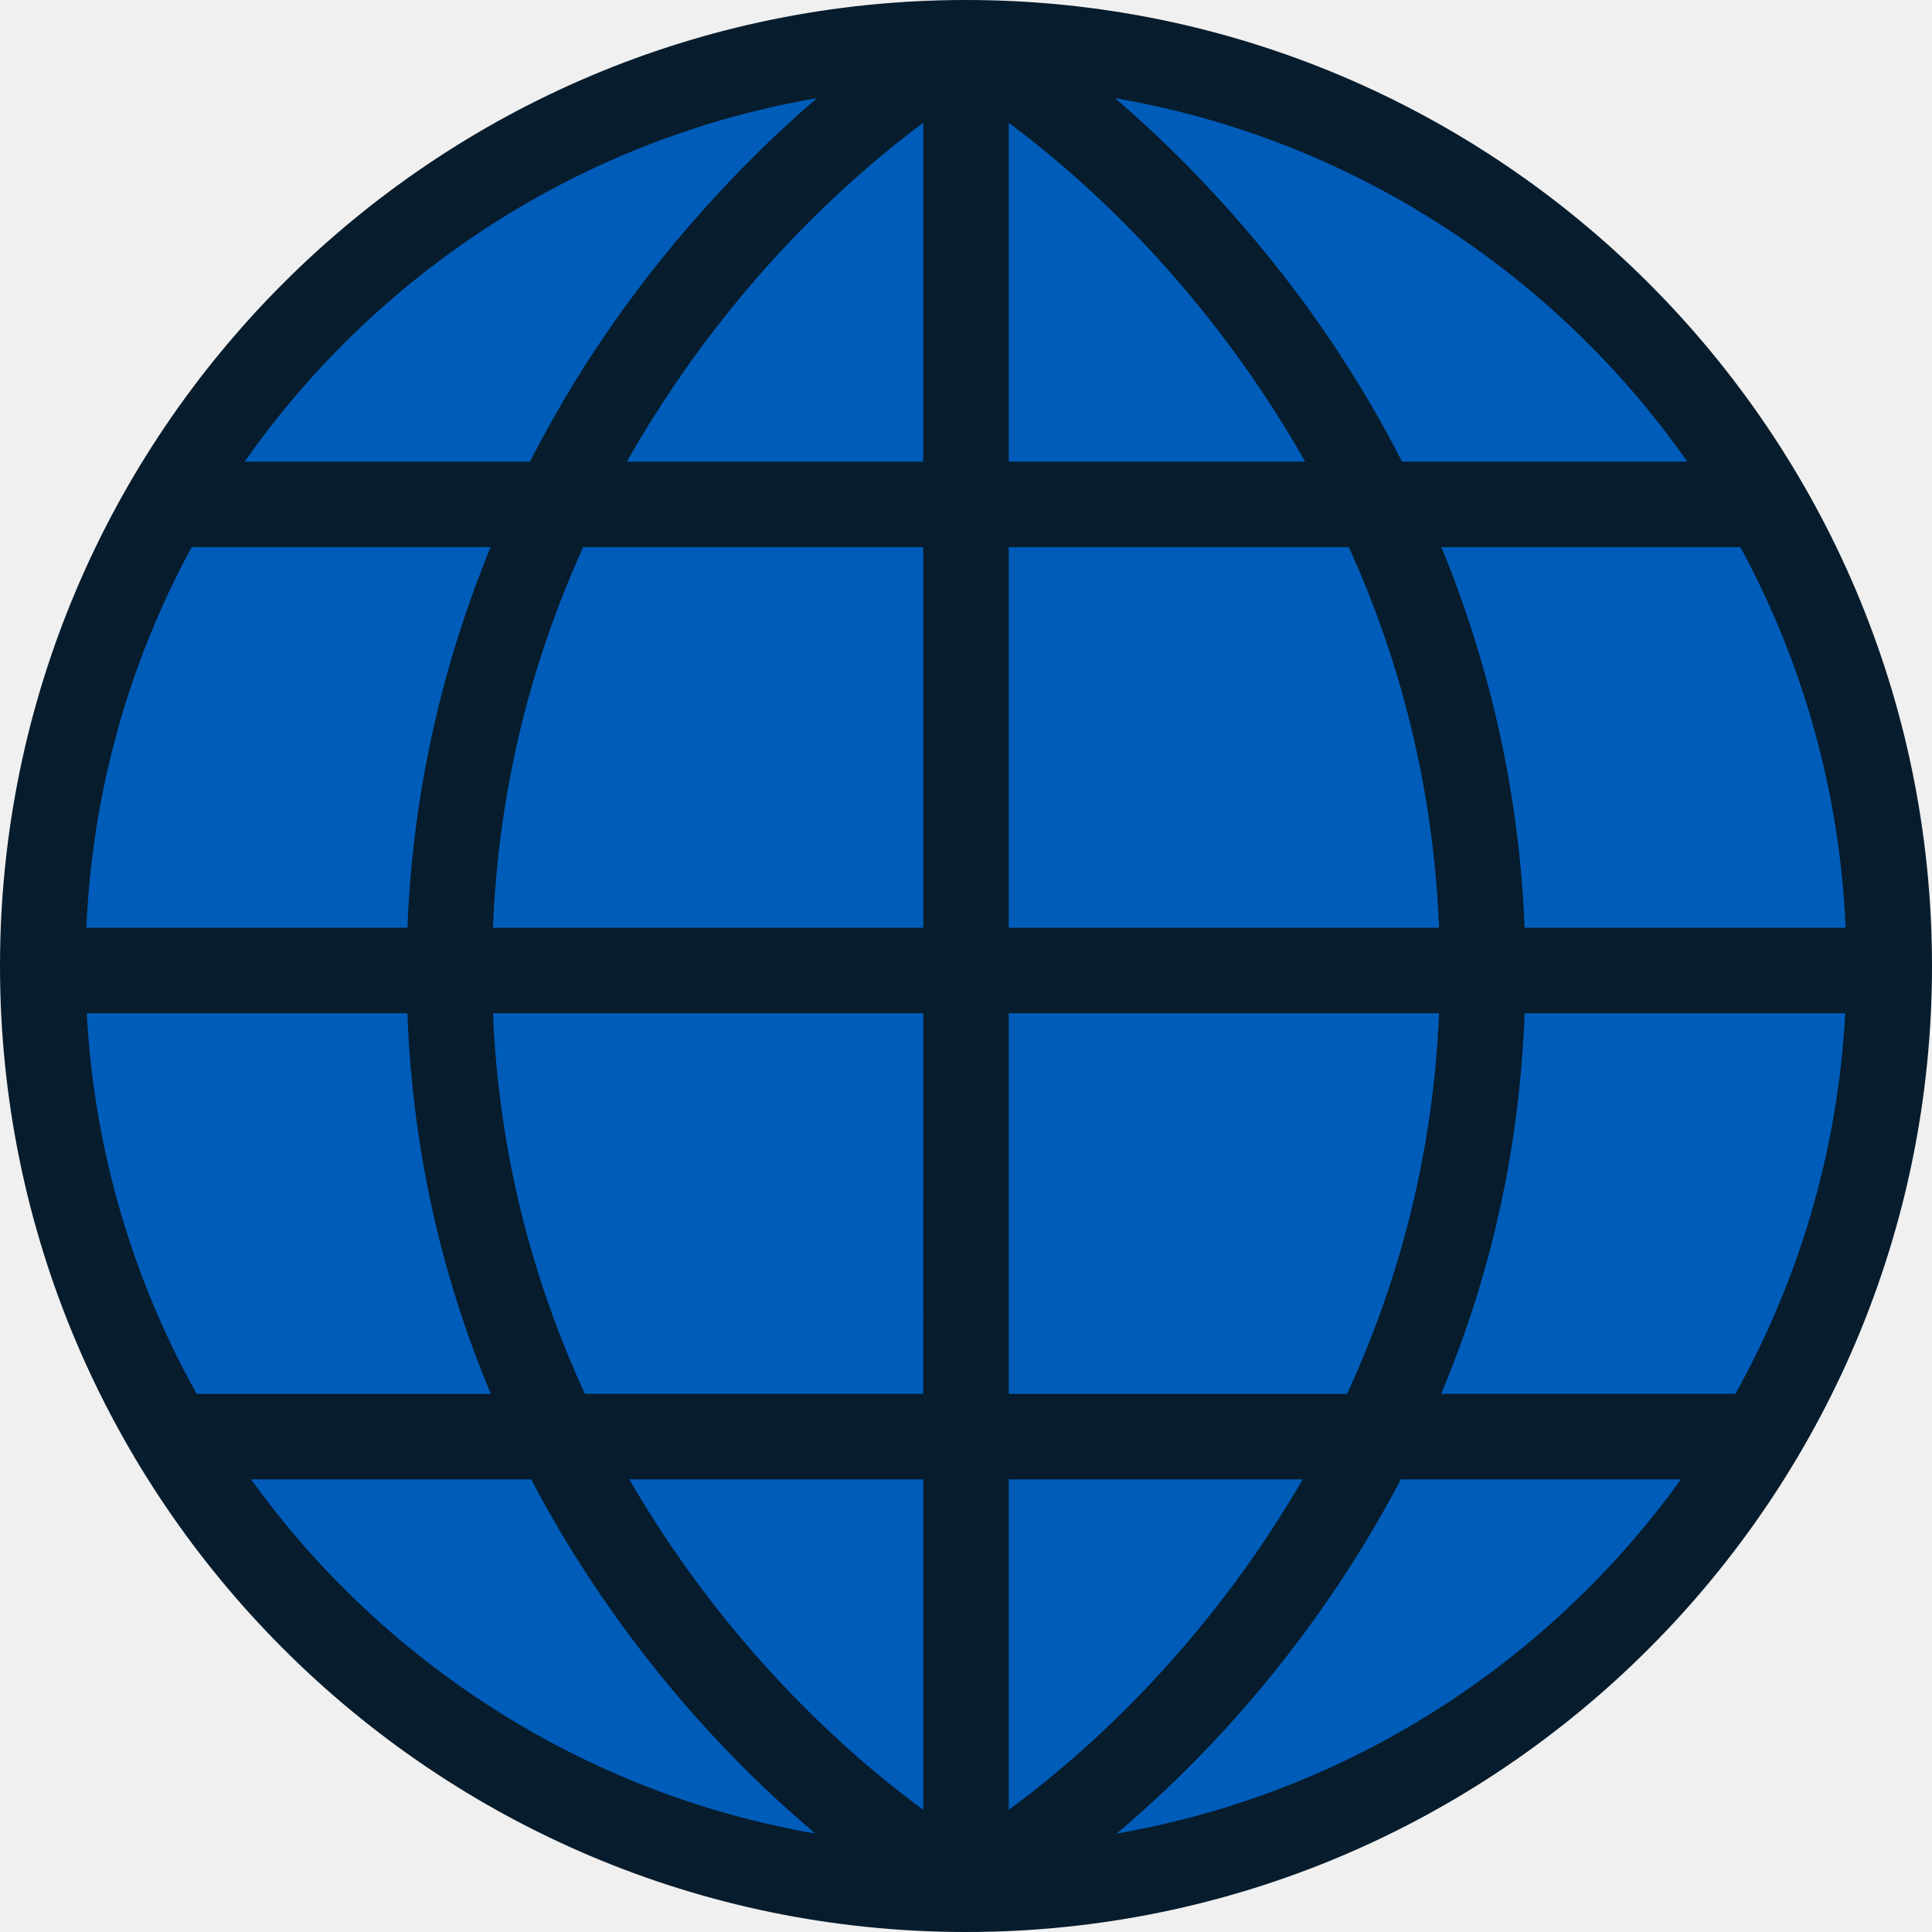
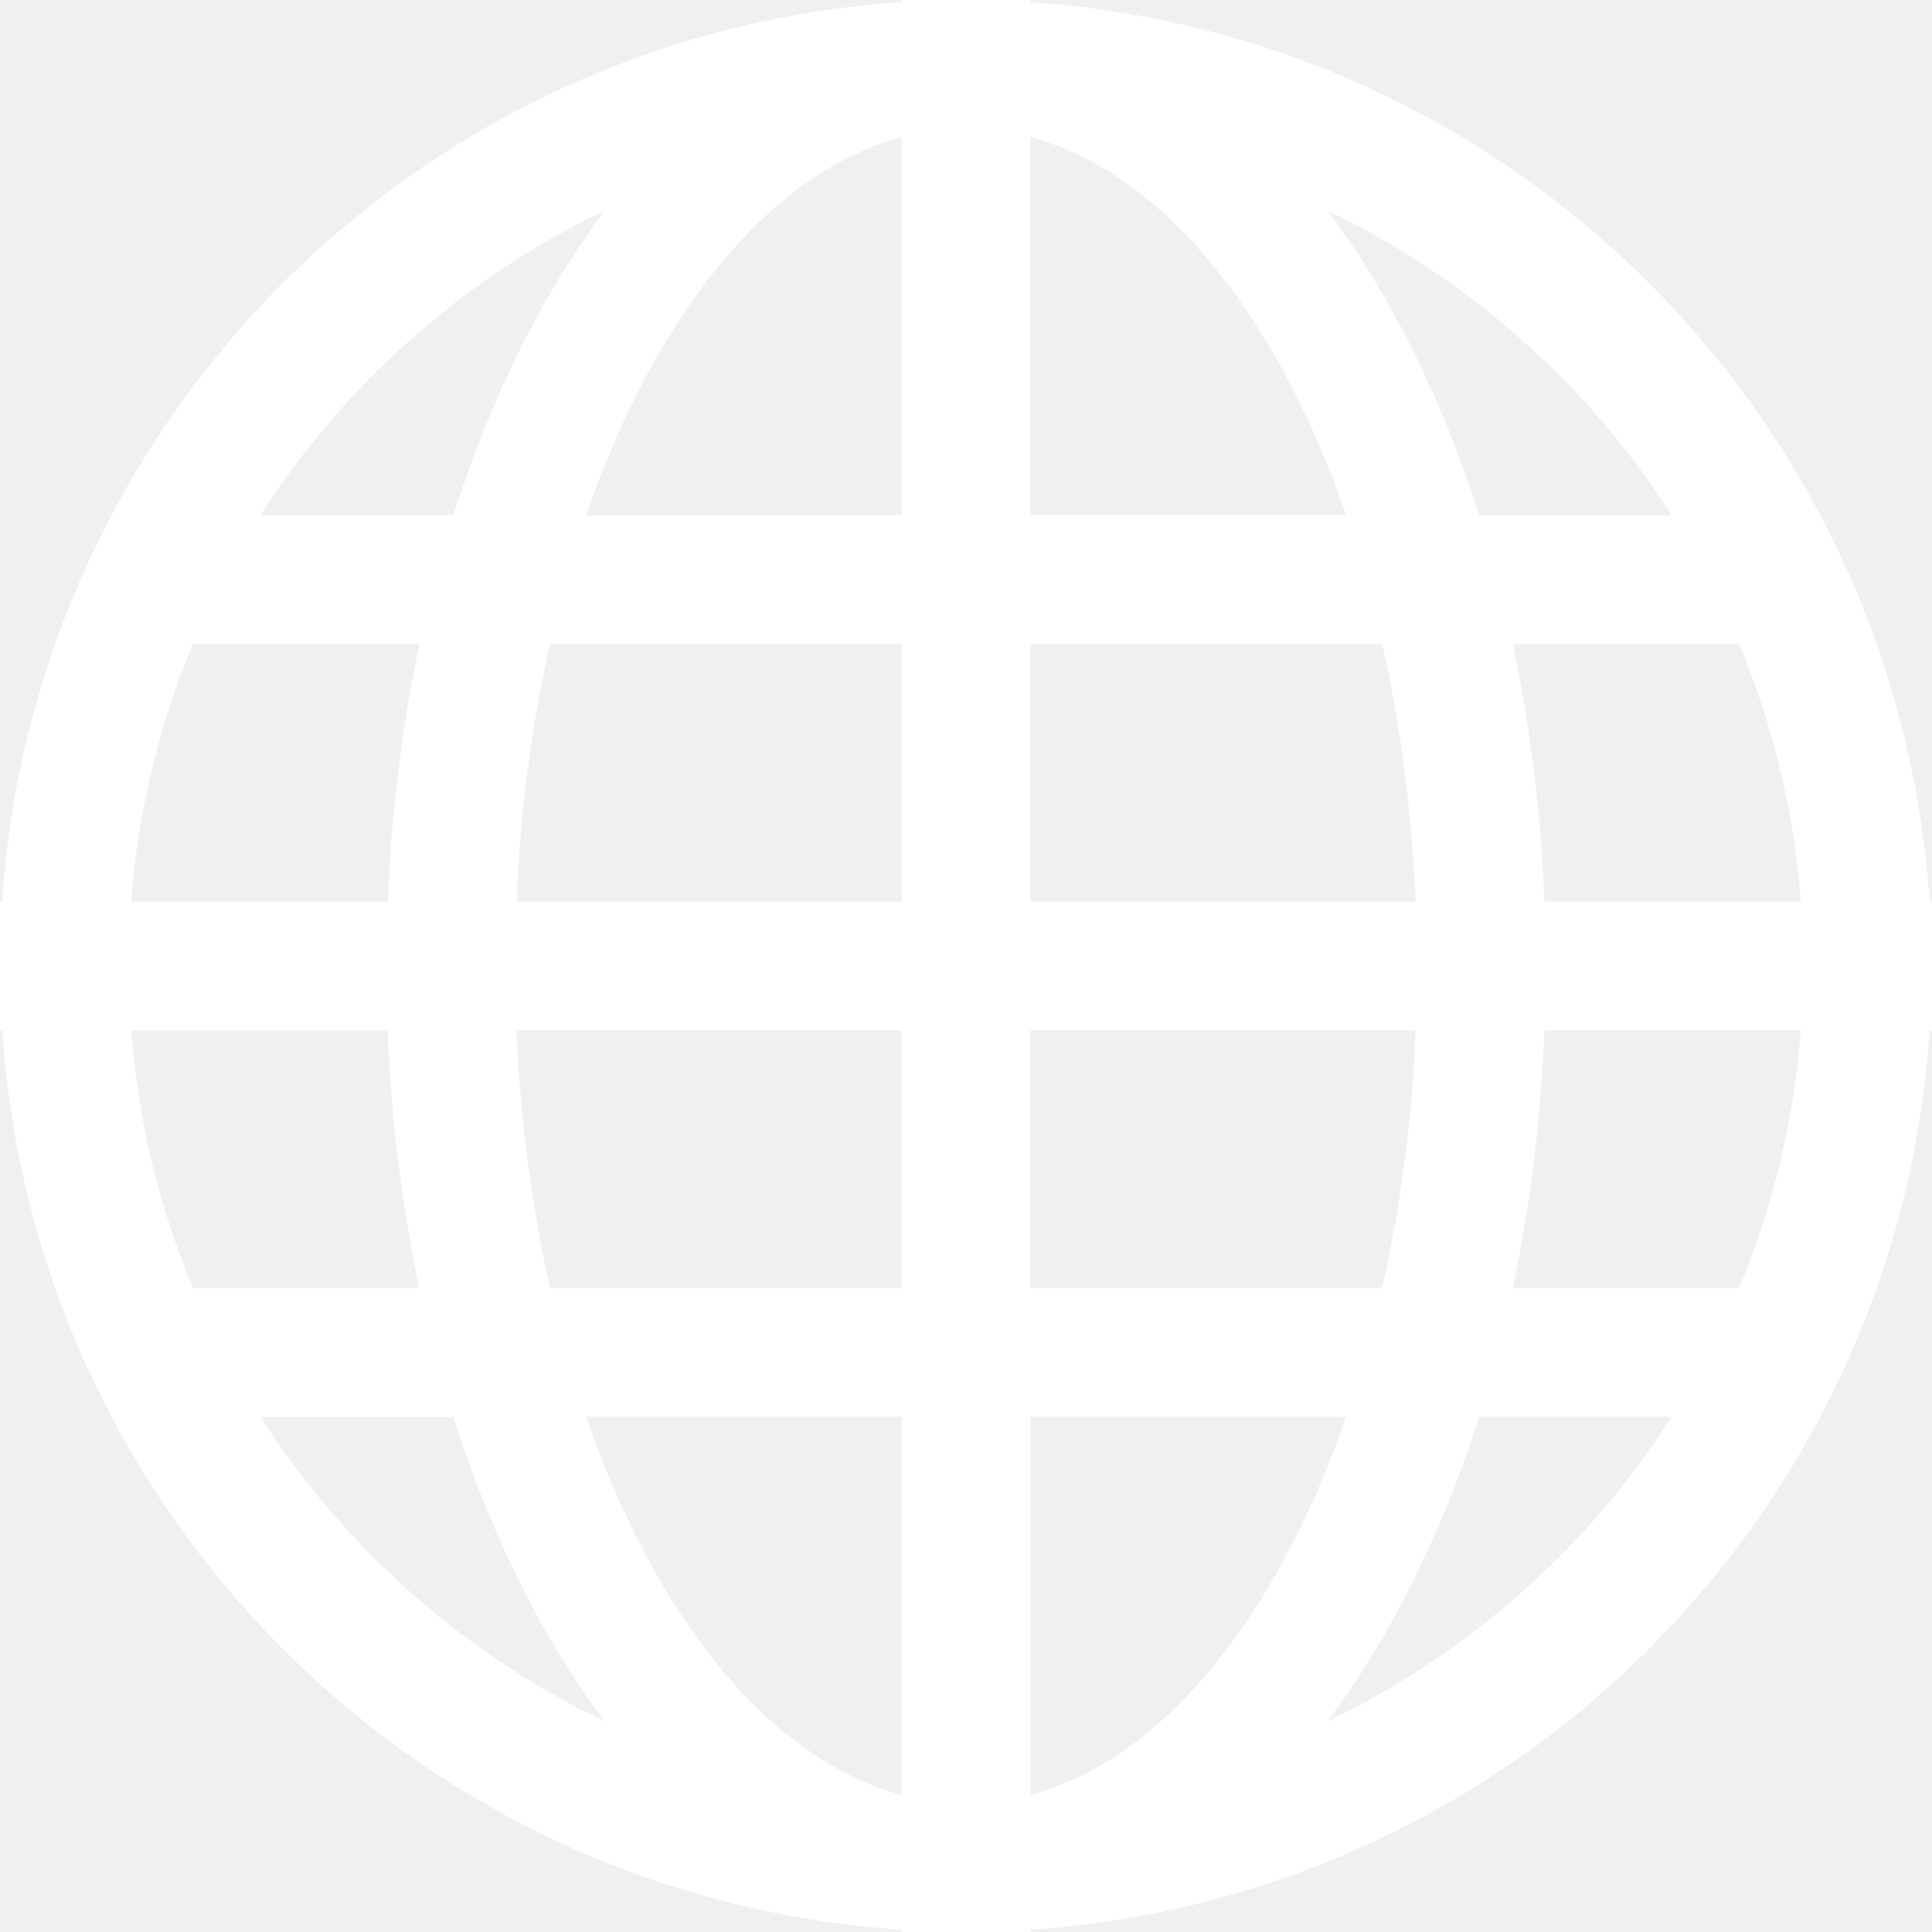
- <svg xmlns="http://www.w3.org/2000/svg" version="1.1" id="Layer_1" x="0px" y="0px" viewBox="0 0 339.033 339.033" style="enable-background:new 0 0 339.033 339.033;" xml:space="preserve">
-   <g>
-     <circle style="fill:#005CB9;" cx="169.517" cy="169.517" r="162.016" />
-     <path style="fill:#071C2C;" d="M169.517,0C76.045,0,0.001,76.045,0.001,169.517c0,93.471,76.044,169.516,169.516,169.516   s169.516-76.044,169.516-169.516S262.989,0,169.517,0z M143.367,17.224c-13.76,11.78-26.933,26.445-37.516,42.056   c-4.766,7.031-9.051,14.291-12.856,21.737H42.93C66.134,47.926,101.963,24.312,143.367,17.224z M33.629,96.017H86.09   c-8.754,21.293-13.708,43.833-14.594,66.79H15.156C16.19,138.717,22.757,116.037,33.629,96.017z M15.225,177.807H71.49   c0.863,23.317,5.768,45.651,14.643,66.79H34.511C23.36,224.625,16.507,201.944,15.225,177.807z M44.051,259.596h49.157   c3.749,7.149,7.968,14.15,12.671,20.988c12.478,18.143,25.89,31.638,37.218,41.179C102.469,314.734,67.229,291.787,44.051,259.596z    M162.017,317.587c-16.754-12.269-36.477-31.838-51.588-57.991h51.588V317.587z M162.017,244.596h-59.372   c-8.934-19.363-15.104-41.7-16.14-66.79h75.511L162.017,244.596L162.017,244.596z M162.017,162.807H86.505   c0.934-23.32,6.239-45.666,15.834-66.79h59.678L162.017,162.807L162.017,162.807z M162.017,81.017h-52.026   c2.556-4.502,5.31-8.944,8.276-13.32c15.442-22.78,32.369-37.697,43.75-46.15L162.017,81.017L162.017,81.017z M323.878,162.807   h-56.341c-0.886-22.957-5.84-45.497-14.594-66.79h52.461C316.276,116.037,322.844,138.717,323.878,162.807z M296.104,81.017H246.04   c-3.805-7.446-8.091-14.706-12.856-21.737c-10.583-15.612-23.76-30.273-37.521-42.057   C237.068,24.311,272.898,47.925,296.104,81.017z M177.017,21.546c11.381,8.453,28.308,23.37,43.75,46.15   c2.966,4.376,5.72,8.818,8.276,13.32h-52.026V21.546z M177.017,96.017h59.678c9.595,21.124,14.9,43.47,15.834,66.79h-75.512   L177.017,96.017L177.017,96.017z M177.017,177.807h75.511c-1.035,25.09-7.206,47.427-16.14,66.79h-59.372L177.017,177.807   L177.017,177.807z M177.017,259.596h51.588c-15.111,26.152-34.834,45.722-51.588,57.991V259.596z M195.939,321.763   c11.327-9.54,24.738-23.038,37.215-41.178c4.703-6.838,8.922-13.839,12.671-20.988h49.157   C271.805,291.786,236.566,314.733,195.939,321.763z M304.523,244.596H252.9c8.875-21.139,13.78-43.472,14.643-66.79h56.265   C322.526,201.944,315.674,224.625,304.523,244.596z" />
-   </g>
-   <g>
- </g>
-   <g>
- </g>
-   <g>
- </g>
-   <g>
- </g>
-   <g>
- </g>
-   <g>
- </g>
-   <g>
- </g>
-   <g>
- </g>
-   <g>
- </g>
-   <g>
- </g>
-   <g>
- </g>
-   <g>
- </g>
-   <g>
- </g>
-   <g>
- </g>
-   <g>
- </g>
+ <svg xmlns="http://www.w3.org/2000/svg" viewBox="0 0 16 16">
+   <path fill="#FFF" d="M15.98 7.467A7.998 7.998 0 008.534.018V0H7.467v.018A7.999 7.999 0 00.018 7.467H0v1.066h.018a7.998 7.998 0 007.449 7.448V16h1.066v-.02a7.997 7.997 0 007.448-7.447H16V7.467h-.02zM5.009 1.744c-.515.685-.943 1.543-1.254 2.523H2.156a6.97 6.97 0 012.852-2.523zm-3.41 3.59h1.875c-.143.673-.234 1.39-.262 2.133H1.087c.056-.751.234-1.47.51-2.134zm-.511 3.2H3.21c.028.743.12 1.459.262 2.133H1.598a6.873 6.873 0 01-.511-2.134zm1.069 3.2h1.597c.311.979.739 1.837 1.255 2.522a6.962 6.962 0 01-2.852-2.523zm5.31 3.131c-1.096-.293-2.04-1.47-2.613-3.132h2.614v3.132zm0-4.198H4.555a11.921 11.921 0 01-.277-2.134h3.19v2.134zm0-3.2H4.278c.031-.751.126-1.47.277-2.134h2.913v2.134zm0-3.2H4.854c.573-1.661 1.517-2.839 2.614-3.131v3.13zm6.378 0H12.25c-.313-.98-.74-1.838-1.257-2.523a6.977 6.977 0 012.852 2.523zm-5.31-3.131c1.095.292 2.04 1.47 2.613 3.13H8.533v-3.13zm0 4.197h2.911c.152.665.245 1.383.278 2.134h-3.19V5.333zm0 3.2h3.189c-.031.751-.126 1.47-.278 2.134H8.533V8.533zm0 6.332v-3.132h2.613c-.573 1.661-1.518 2.839-2.614 3.132zm2.458-.609c.515-.686.944-1.543 1.257-2.523h1.595a6.969 6.969 0 01-2.852 2.523zm3.41-3.59h-1.875c.143-.673.234-1.39.262-2.133h2.123a6.842 6.842 0 01-.51 2.134zm-1.613-3.2a12.682 12.682 0 00-.262-2.133h1.875c.277.665.455 1.383.511 2.134H12.79z" />
</svg>
